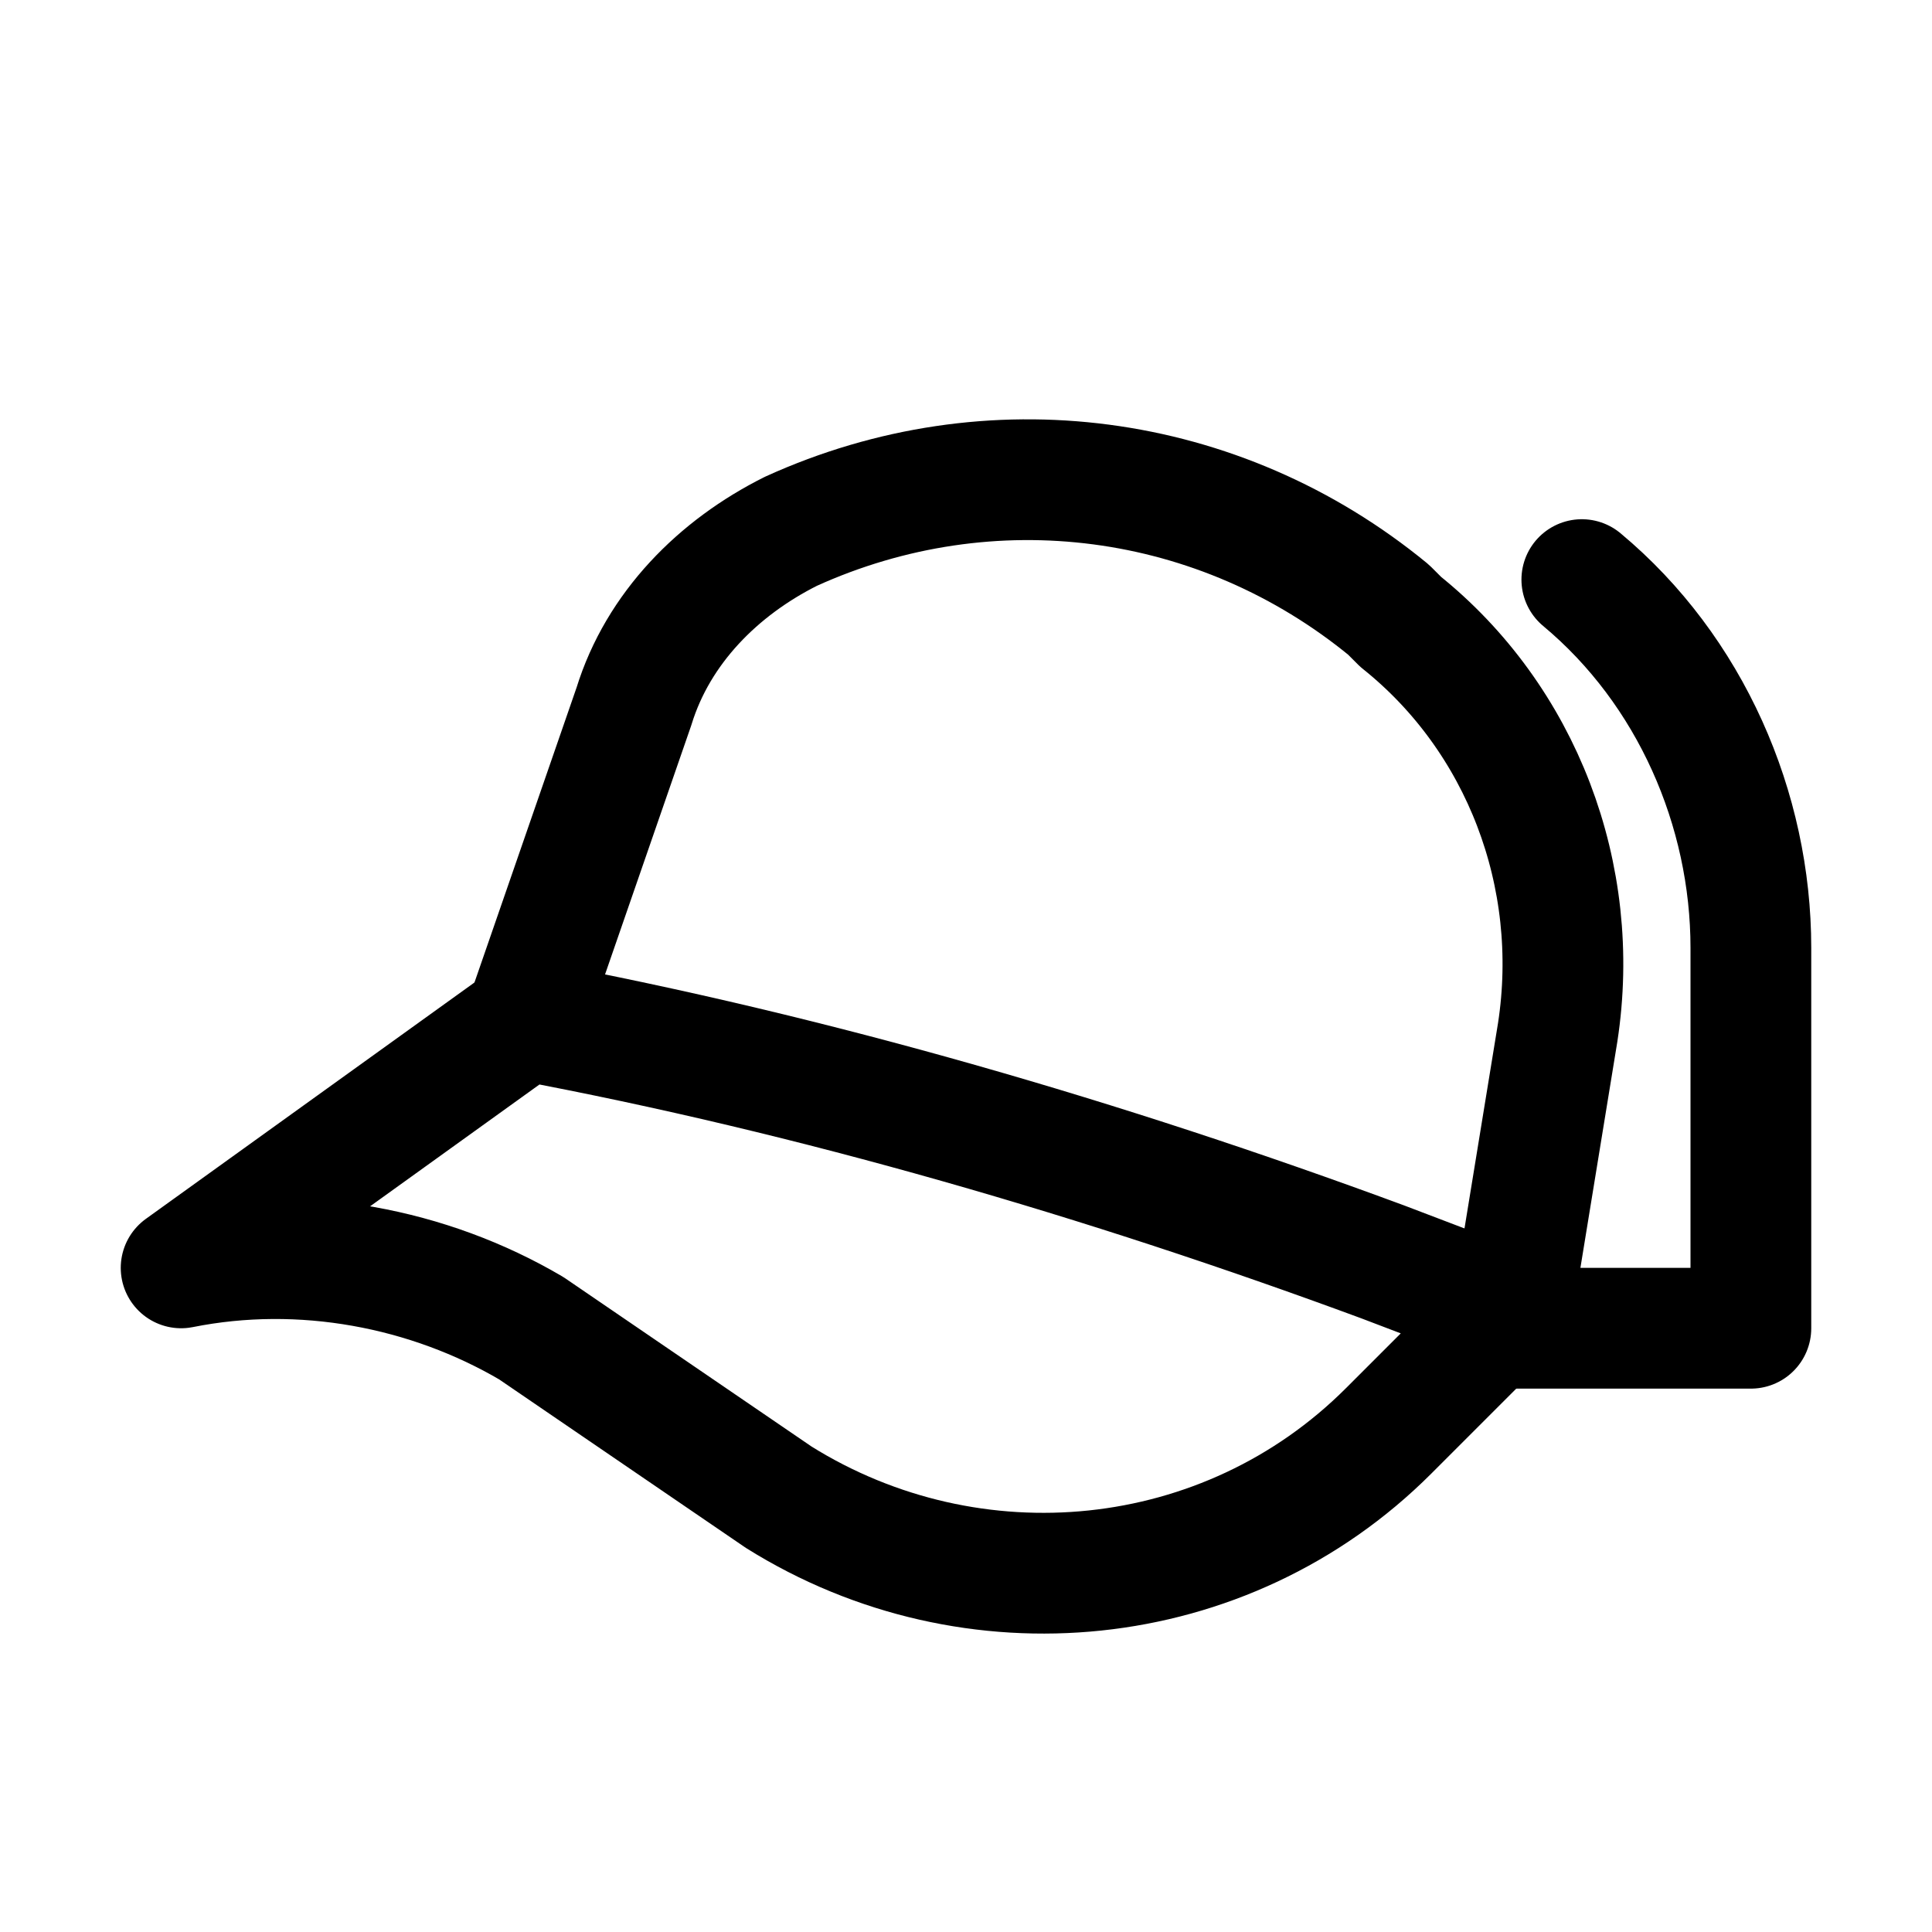
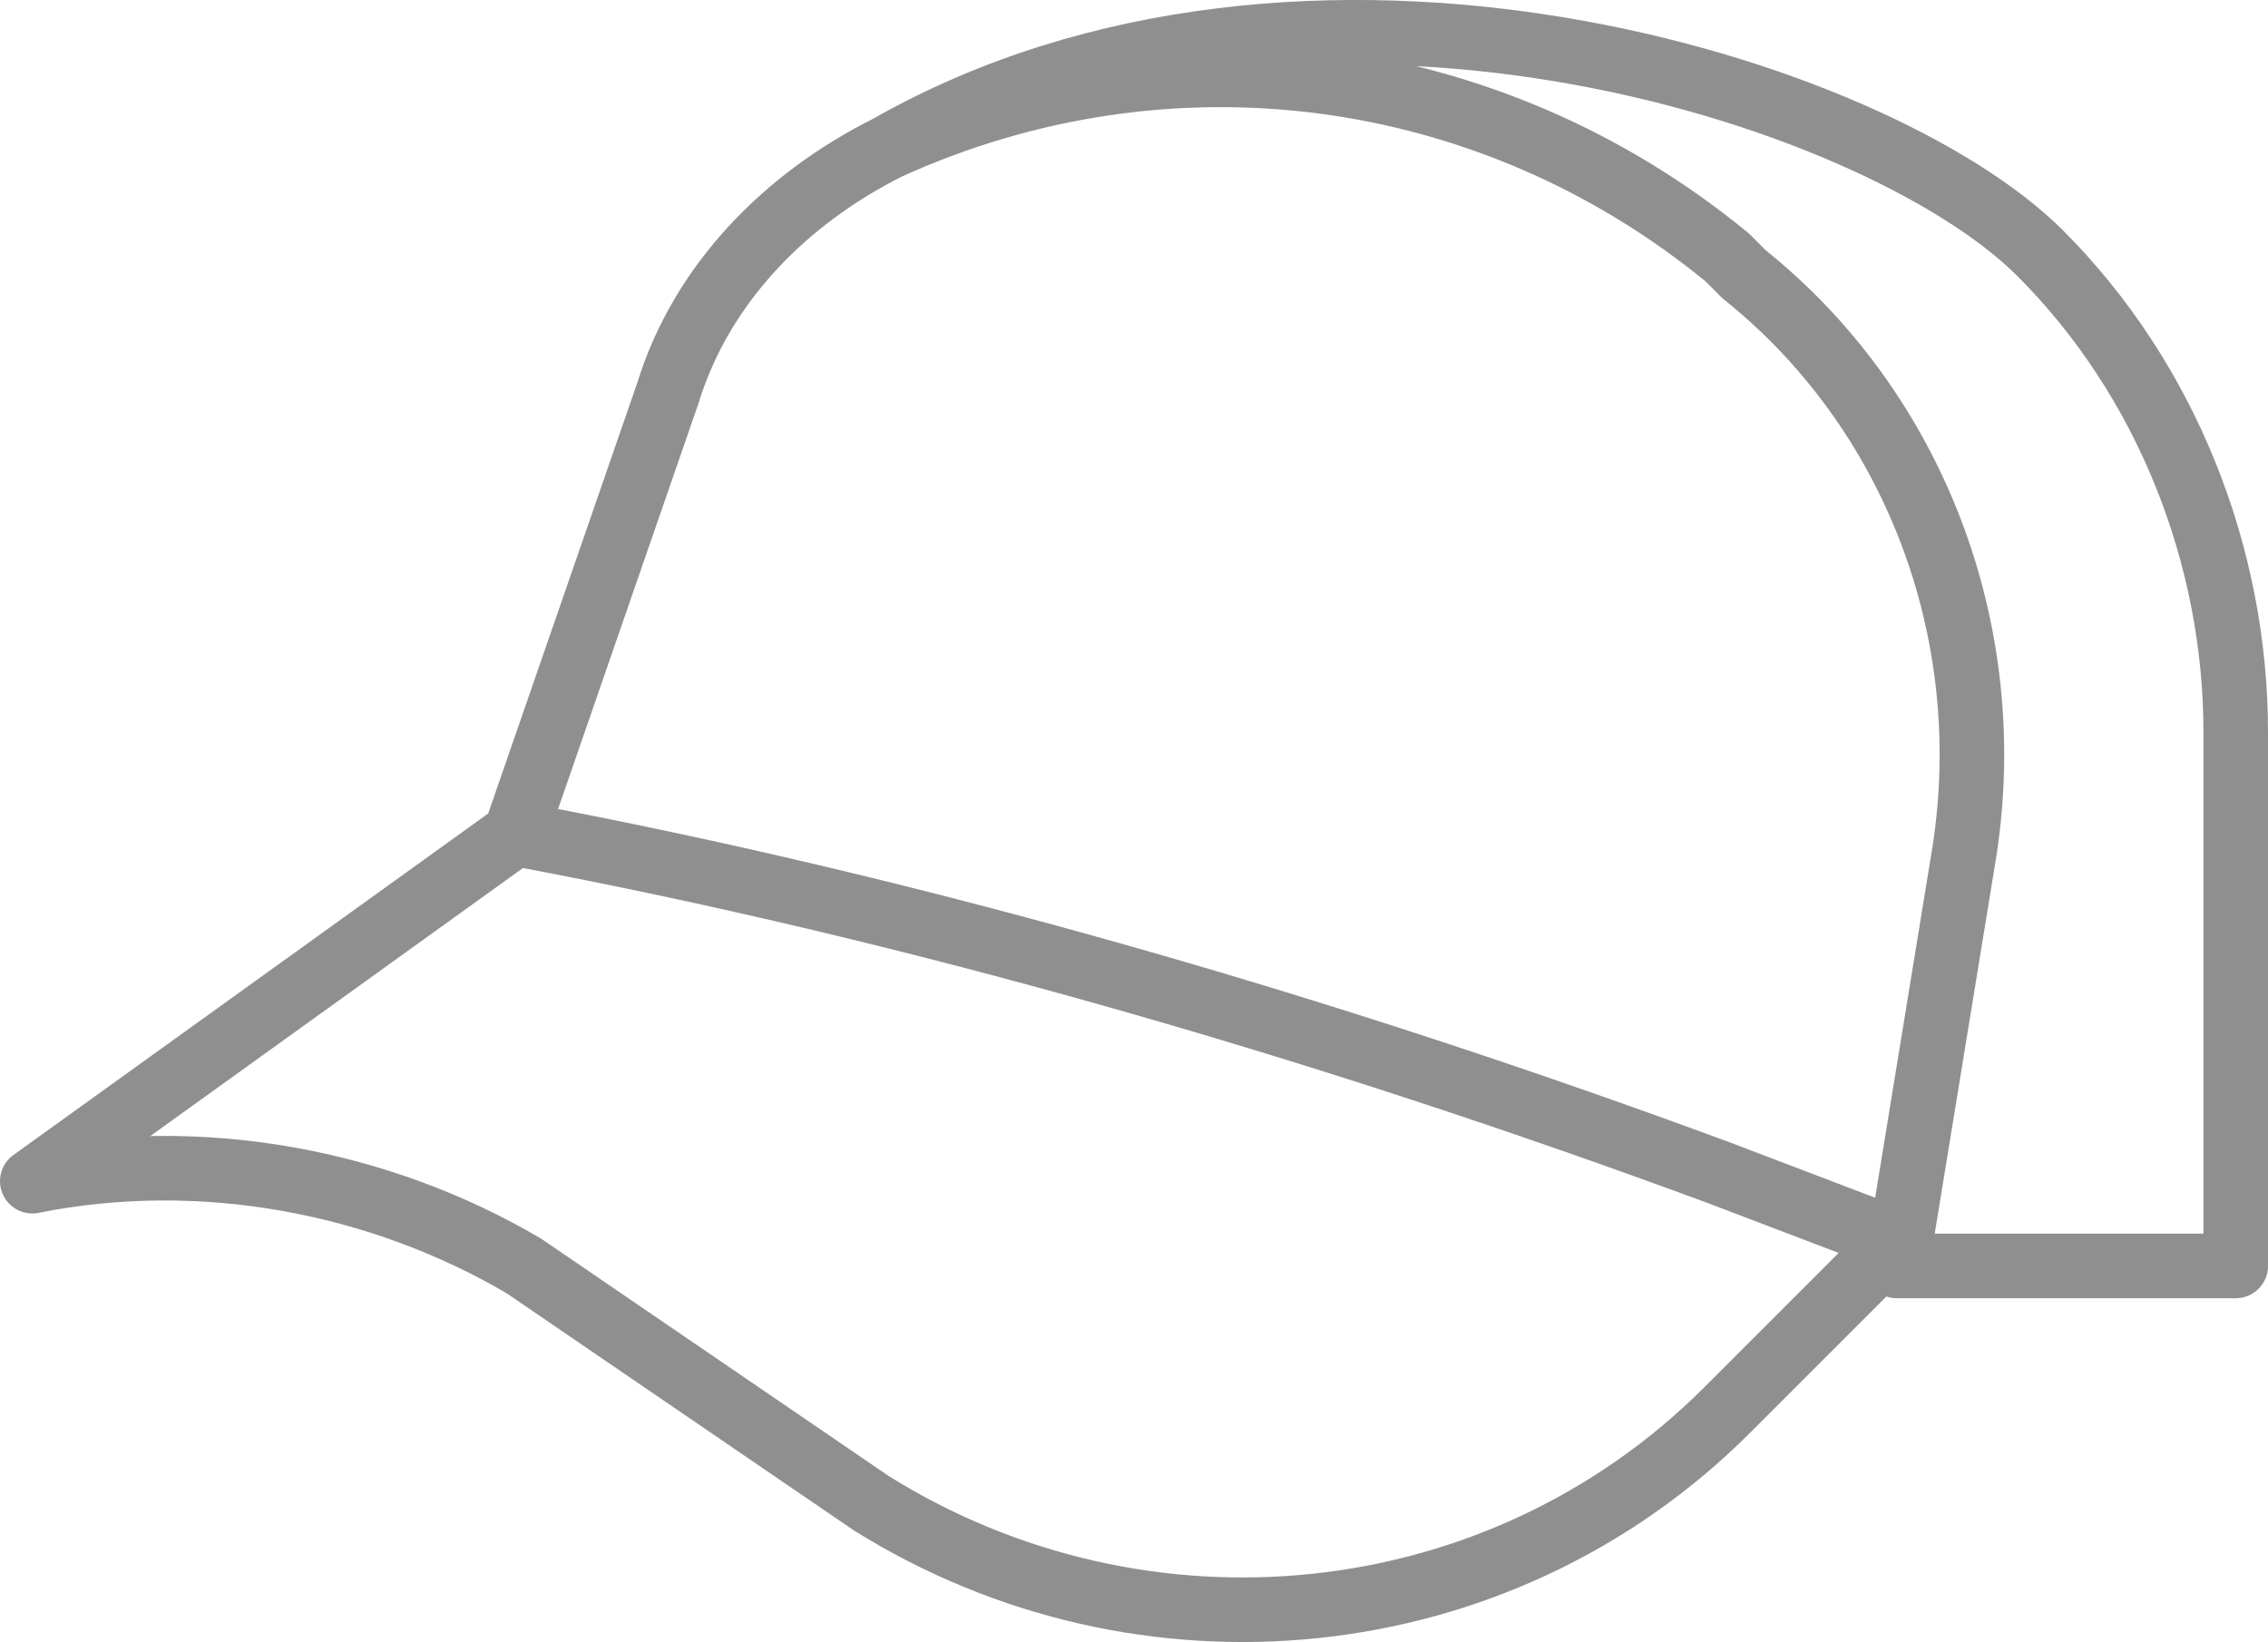
- <svg xmlns="http://www.w3.org/2000/svg" version="1.1" id="Icons" viewBox="0 0 32 32" xml:space="preserve">
-   <style type="text/css">
- 	.st0{fill:none;stroke:#000000;stroke-width:2;stroke-linecap:round;stroke-linejoin:round;stroke-miterlimit:10;}
- 	
- 		.st1{fill:none;stroke:#000000;stroke-width:2;stroke-linecap:round;stroke-linejoin:round;stroke-miterlimit:10;stroke-dasharray:3;}
- 	.st2{fill:none;stroke:#000000;stroke-width:2;stroke-linejoin:round;stroke-miterlimit:10;}
- 	.st3{fill:none;}
- </style>
-   <path class="st0" d="M8.7,16.9L8.7,16.9c4.8,0.9,9.6,2.3,14.2,4l2.1,0.8L23,23.7c-2.7,2.7-6.9,3.1-10.1,1.1L8.8,22  C7.1,21,5,20.6,3,21l0,0L8.7,16.9z" />
-   <path class="st0" d="M8.7,16.9l1.8-5.2c0.4-1.3,1.4-2.3,2.6-2.9l0,0c3.3-1.5,7.1-1,9.9,1.3l0.2,0.2c2,1.6,3,4.2,2.6,6.8L25,22h4  v-6.3c0-2.3-1-4.6-2.8-6.1l0,0" />
-   <rect x="-360" y="-648" class="st3" width="536" height="680" />
+ <svg xmlns="http://www.w3.org/2000/svg" width="22.5mm" height="16.289mm" version="1.0" viewBox="0 0 2249.98 1628.89">
+   <path fill="none" stroke="#8F8F8F" stroke-width="64.05" stroke-linecap="round" stroke-linejoin="round" stroke-miterlimit="22.926" d="M511.27 827.11l0 0c403.57,75.68 807.1,193.38 1193.85,336.29l176.53 67.28 -168.13 168.13c-227,227 -580.14,260.61 -849.15,92.49l-344.7 -235.4c-142.92,-84.08 -319.49,-117.7 -487.64,-84.08l0 0 479.24 -344.7z" />
+   <path fill="none" stroke="#8F8F8F" stroke-width="64.05" stroke-linecap="round" stroke-linejoin="round" stroke-miterlimit="22.926" d="M511.27 827.11l151.32 -437.18c33.62,-109.29 117.7,-193.38 218.6,-243.81l0 0c277.46,-126.11 596.91,-84.08 832.35,109.29l16.81 16.81c168.13,134.51 252.21,353.1 218.6,571.72l-67.28 411.97 336.29 0 0 -529.67c0,-175.11 -68.93,-350.25 -194.31,-475.35 -162.95,-162.61 -727.5,-340.98 -1142.46,-104.77" />
</svg>
